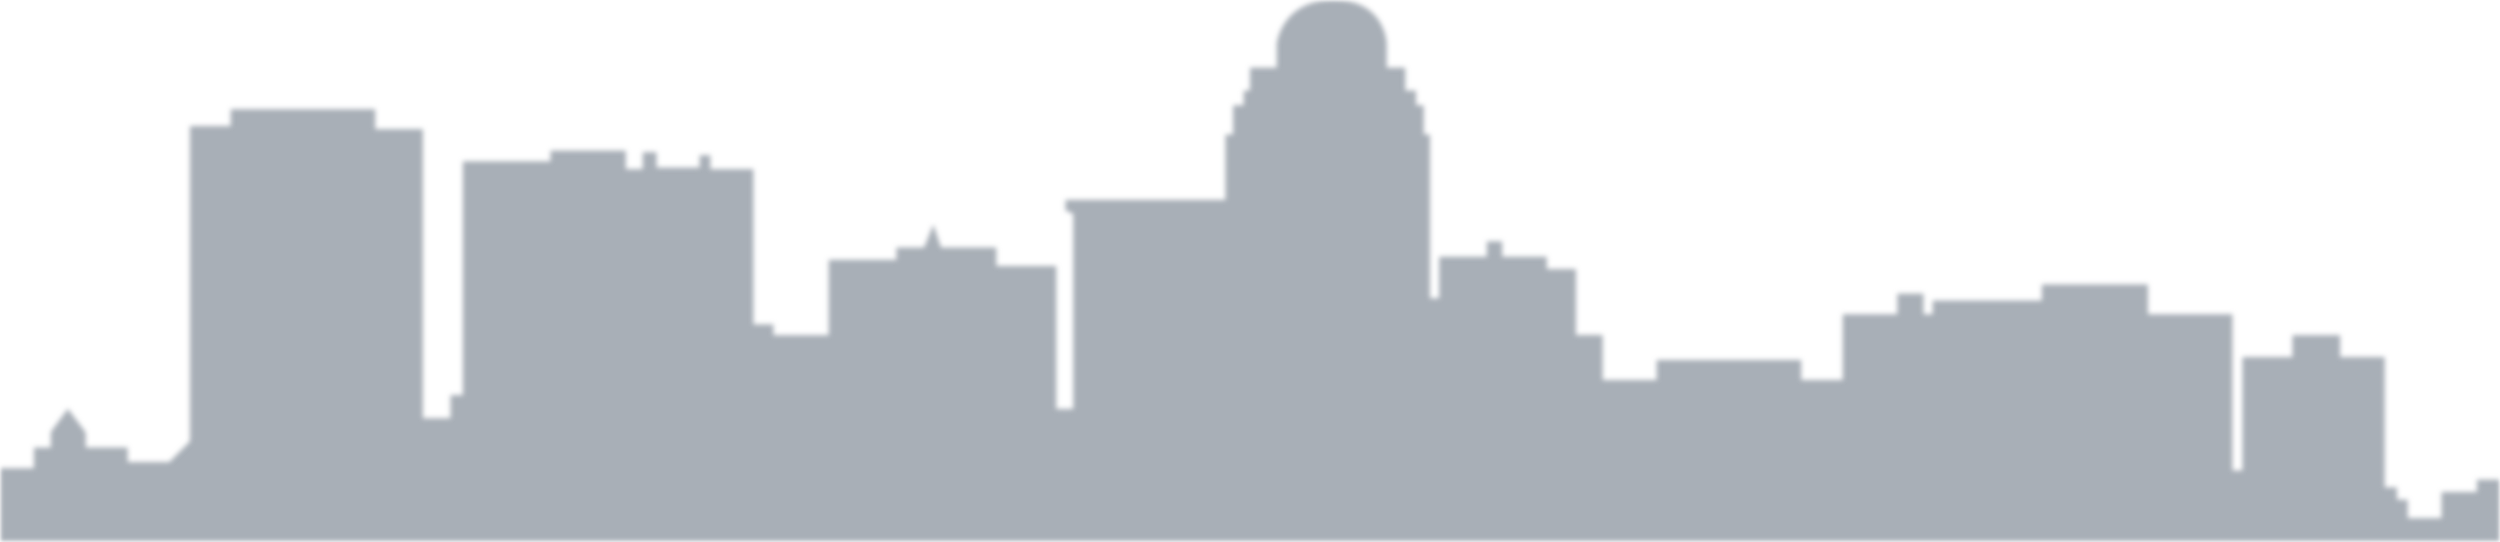
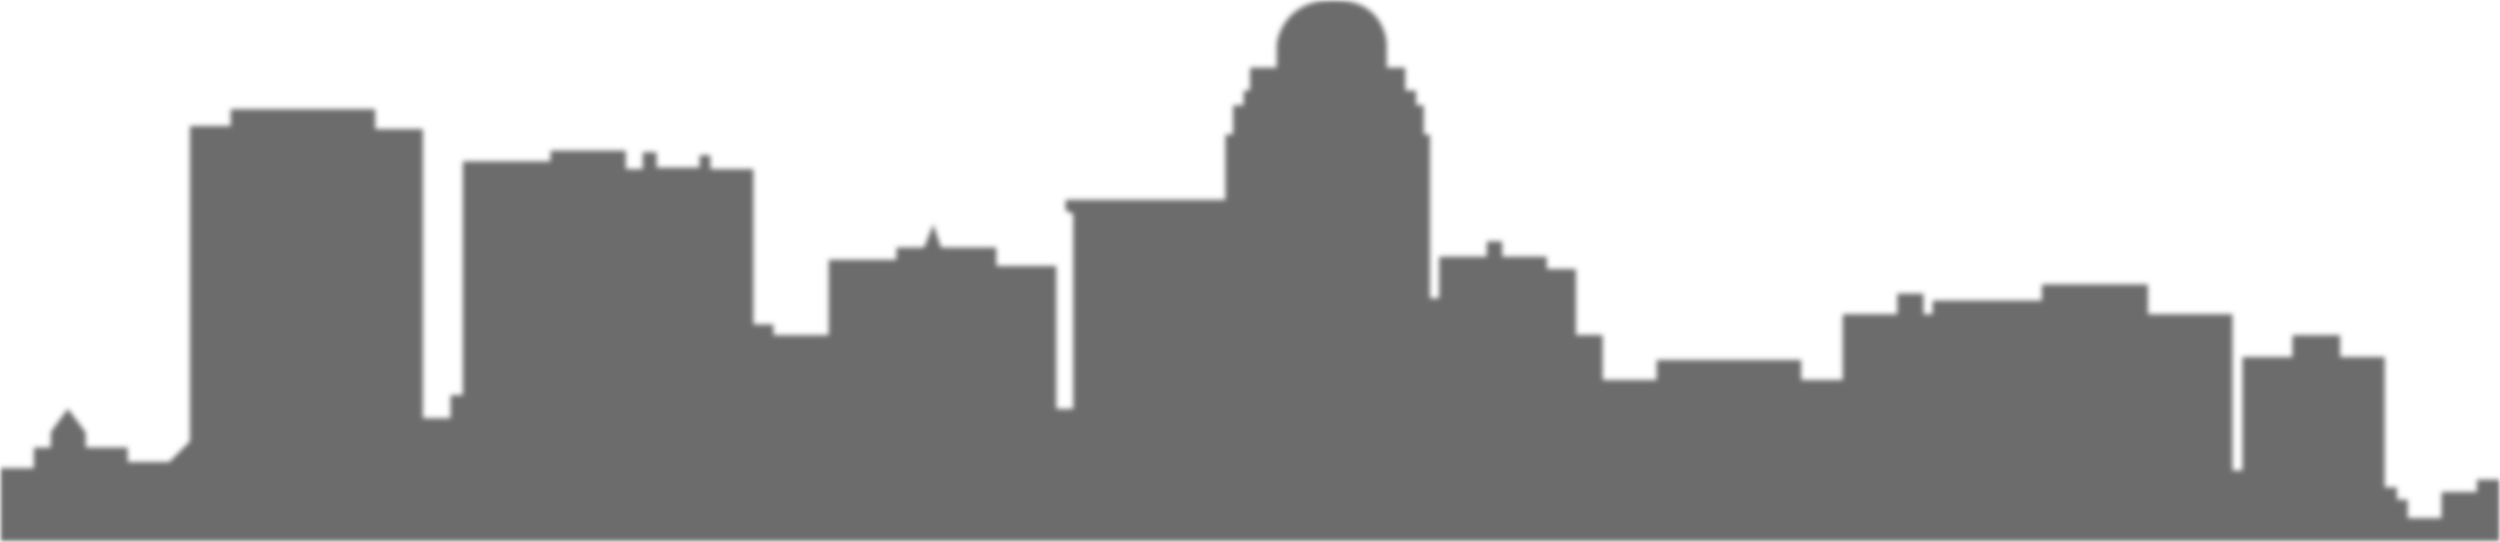
<svg xmlns="http://www.w3.org/2000/svg" viewBox="0 0 600 130">
  <defs>
    <style>
      .cls-1{filter: url(#AI_GaussianBlur_1);}
    </style>
    <filter id="AI_GaussianBlur_1" name="AI_GaussianBlur_1">
      <feGaussianBlur stdDeviation="0.65" />
    </filter>
  </defs>
  <g class="cls-1">
-     <path fill="#A8AFB7" d="M600 115.126h-5.535v2.95h-8.487v6.274h-8.118v-4.43h-2.583v-2.95h-2.95V85.7h-10.7v-5.26h-11.442v5.26h-11.992v27.213h-2.4V75.425H515.5v-7.16h-25.46v3.874h-26.2v3.285h-2.214v-4.948h-6.273v4.948h-13.1V91.2h-9.973v-4.8h-34.686v4.8h-12.957V80.417h-6.4V64.574h-7.01v-2.95h-10.7v-3.69h-3.69v3.69H345.4v9.96h-2.214v-39.3h-1.476v-7.01h-1.85v-3.532h-2.583v-5.506H332.8v-5.72S332.615 0 320.07 0s-13.654 10.517-13.654 10.517v5.72h-6.408v5.505h-1.526v3.535h-2.532v7.01h-1.85V47.97h-38.37v2.582l1.845.738v46.86h-4.058V63.836h-14.39v-4.43H225.84L224 53.873l-2.214 5.535h-6.646v2.95H198.9V80.44h-13.28v-2.583h-4.8V40.59h-10.328v-3.322h-2.583v2.952h-10.332v-3.69h-3.32v4.06H150.2V36.16h-18.08v2.583h-21.035v56.088h-2.952v5.535h-6.642V30.995H90.056V26.2H55.37v4.06h-9.78v75.65l-4.98 4.98h-9.962v-3.477H20.575V103.8l-4.29-5.7-4.08 5.56v3.758H8.14v4.954H0V130h600v-14.874z" />
+     <path fill="#6c6c6c" d="M600 115.126h-5.535v2.95h-8.487v6.274h-8.118v-4.43h-2.583v-2.95h-2.95V85.7h-10.7v-5.26h-11.442v5.26h-11.992v27.213h-2.4V75.425H515.5v-7.16h-25.46v3.874h-26.2v3.285h-2.214v-4.948h-6.273v4.948h-13.1V91.2h-9.973v-4.8h-34.686v4.8h-12.957V80.417h-6.4V64.574h-7.01v-2.95h-10.7v-3.69h-3.69v3.69H345.4v9.96h-2.214v-39.3h-1.476v-7.01h-1.85v-3.532h-2.583v-5.506H332.8v-5.72S332.615 0 320.07 0s-13.654 10.517-13.654 10.517v5.72h-6.408v5.505h-1.526v3.535h-2.532v7.01h-1.85V47.97h-38.37v2.582l1.845.738v46.86h-4.058V63.836h-14.39v-4.43H225.84L224 53.873l-2.214 5.535h-6.646v2.95H198.9V80.44h-13.28v-2.583h-4.8V40.59h-10.328v-3.322h-2.583v2.952h-10.332v-3.69h-3.32v4.06H150.2V36.16h-18.08v2.583h-21.035v56.088h-2.952v5.535h-6.642V30.995H90.056V26.2H55.37v4.06h-9.78v75.65l-4.98 4.98h-9.962v-3.477H20.575V103.8l-4.29-5.7-4.08 5.56v3.758H8.14v4.954H0V130h600v-14.874z" />
  </g>
</svg>
